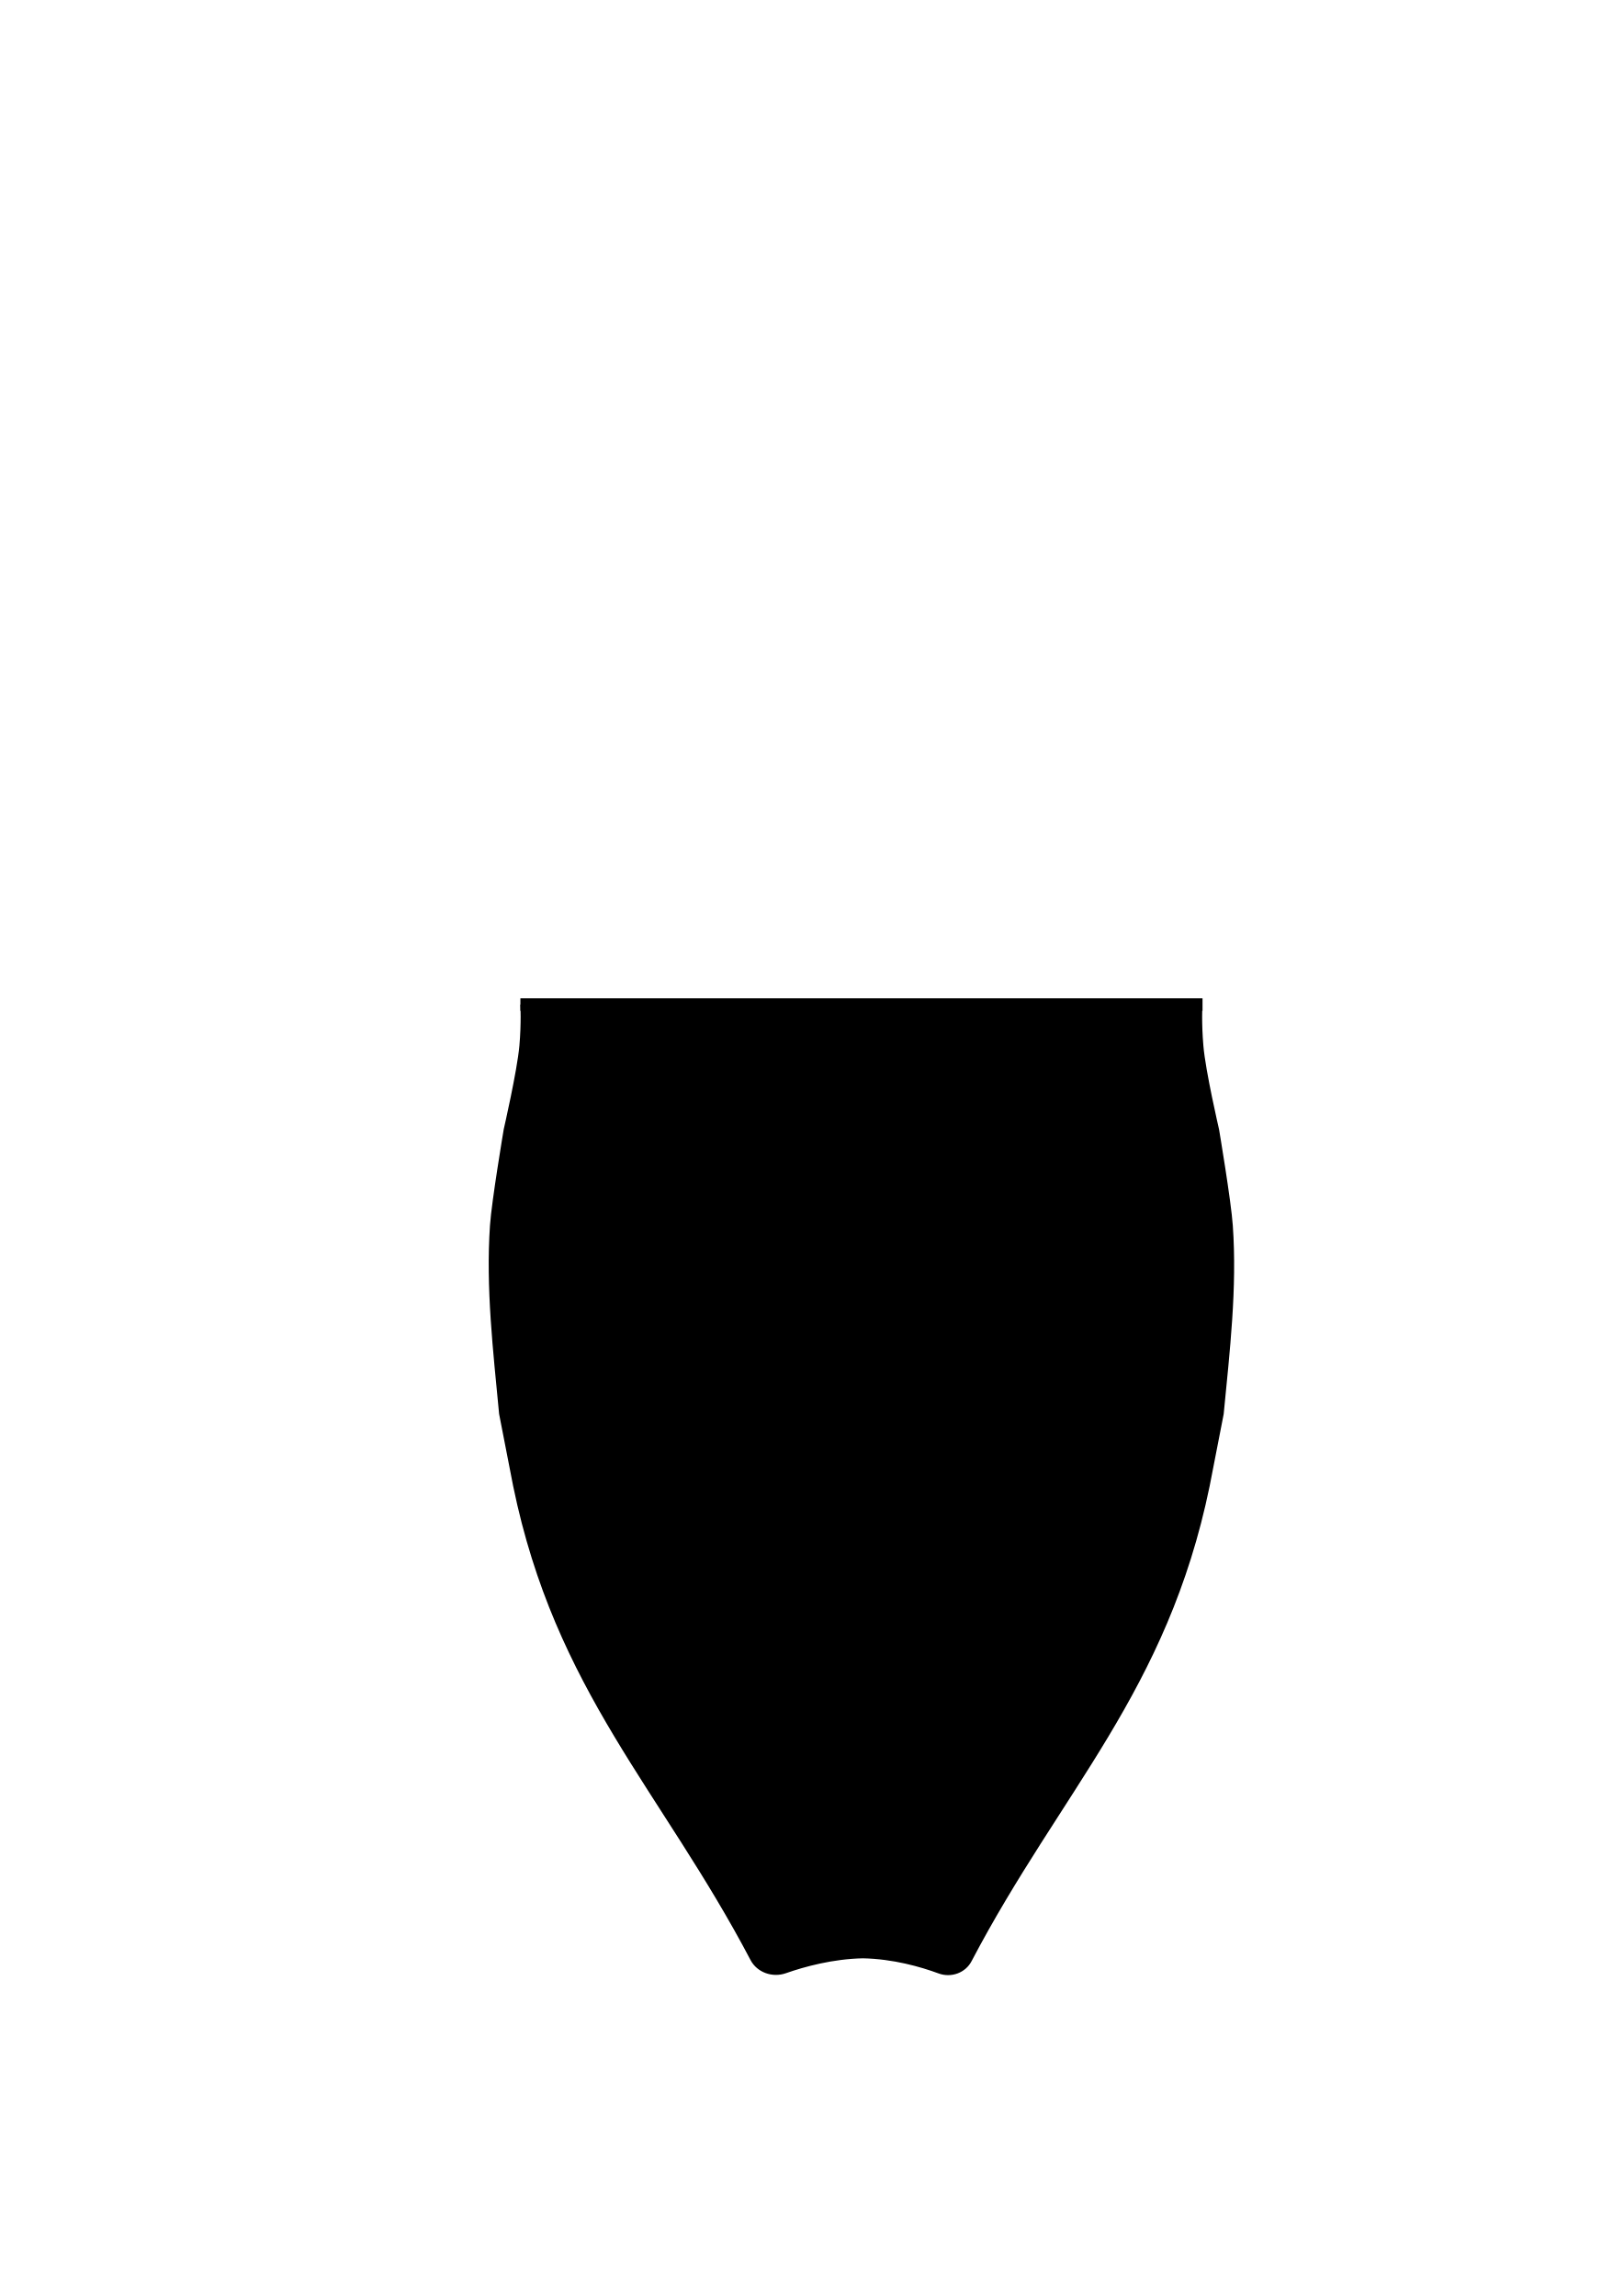
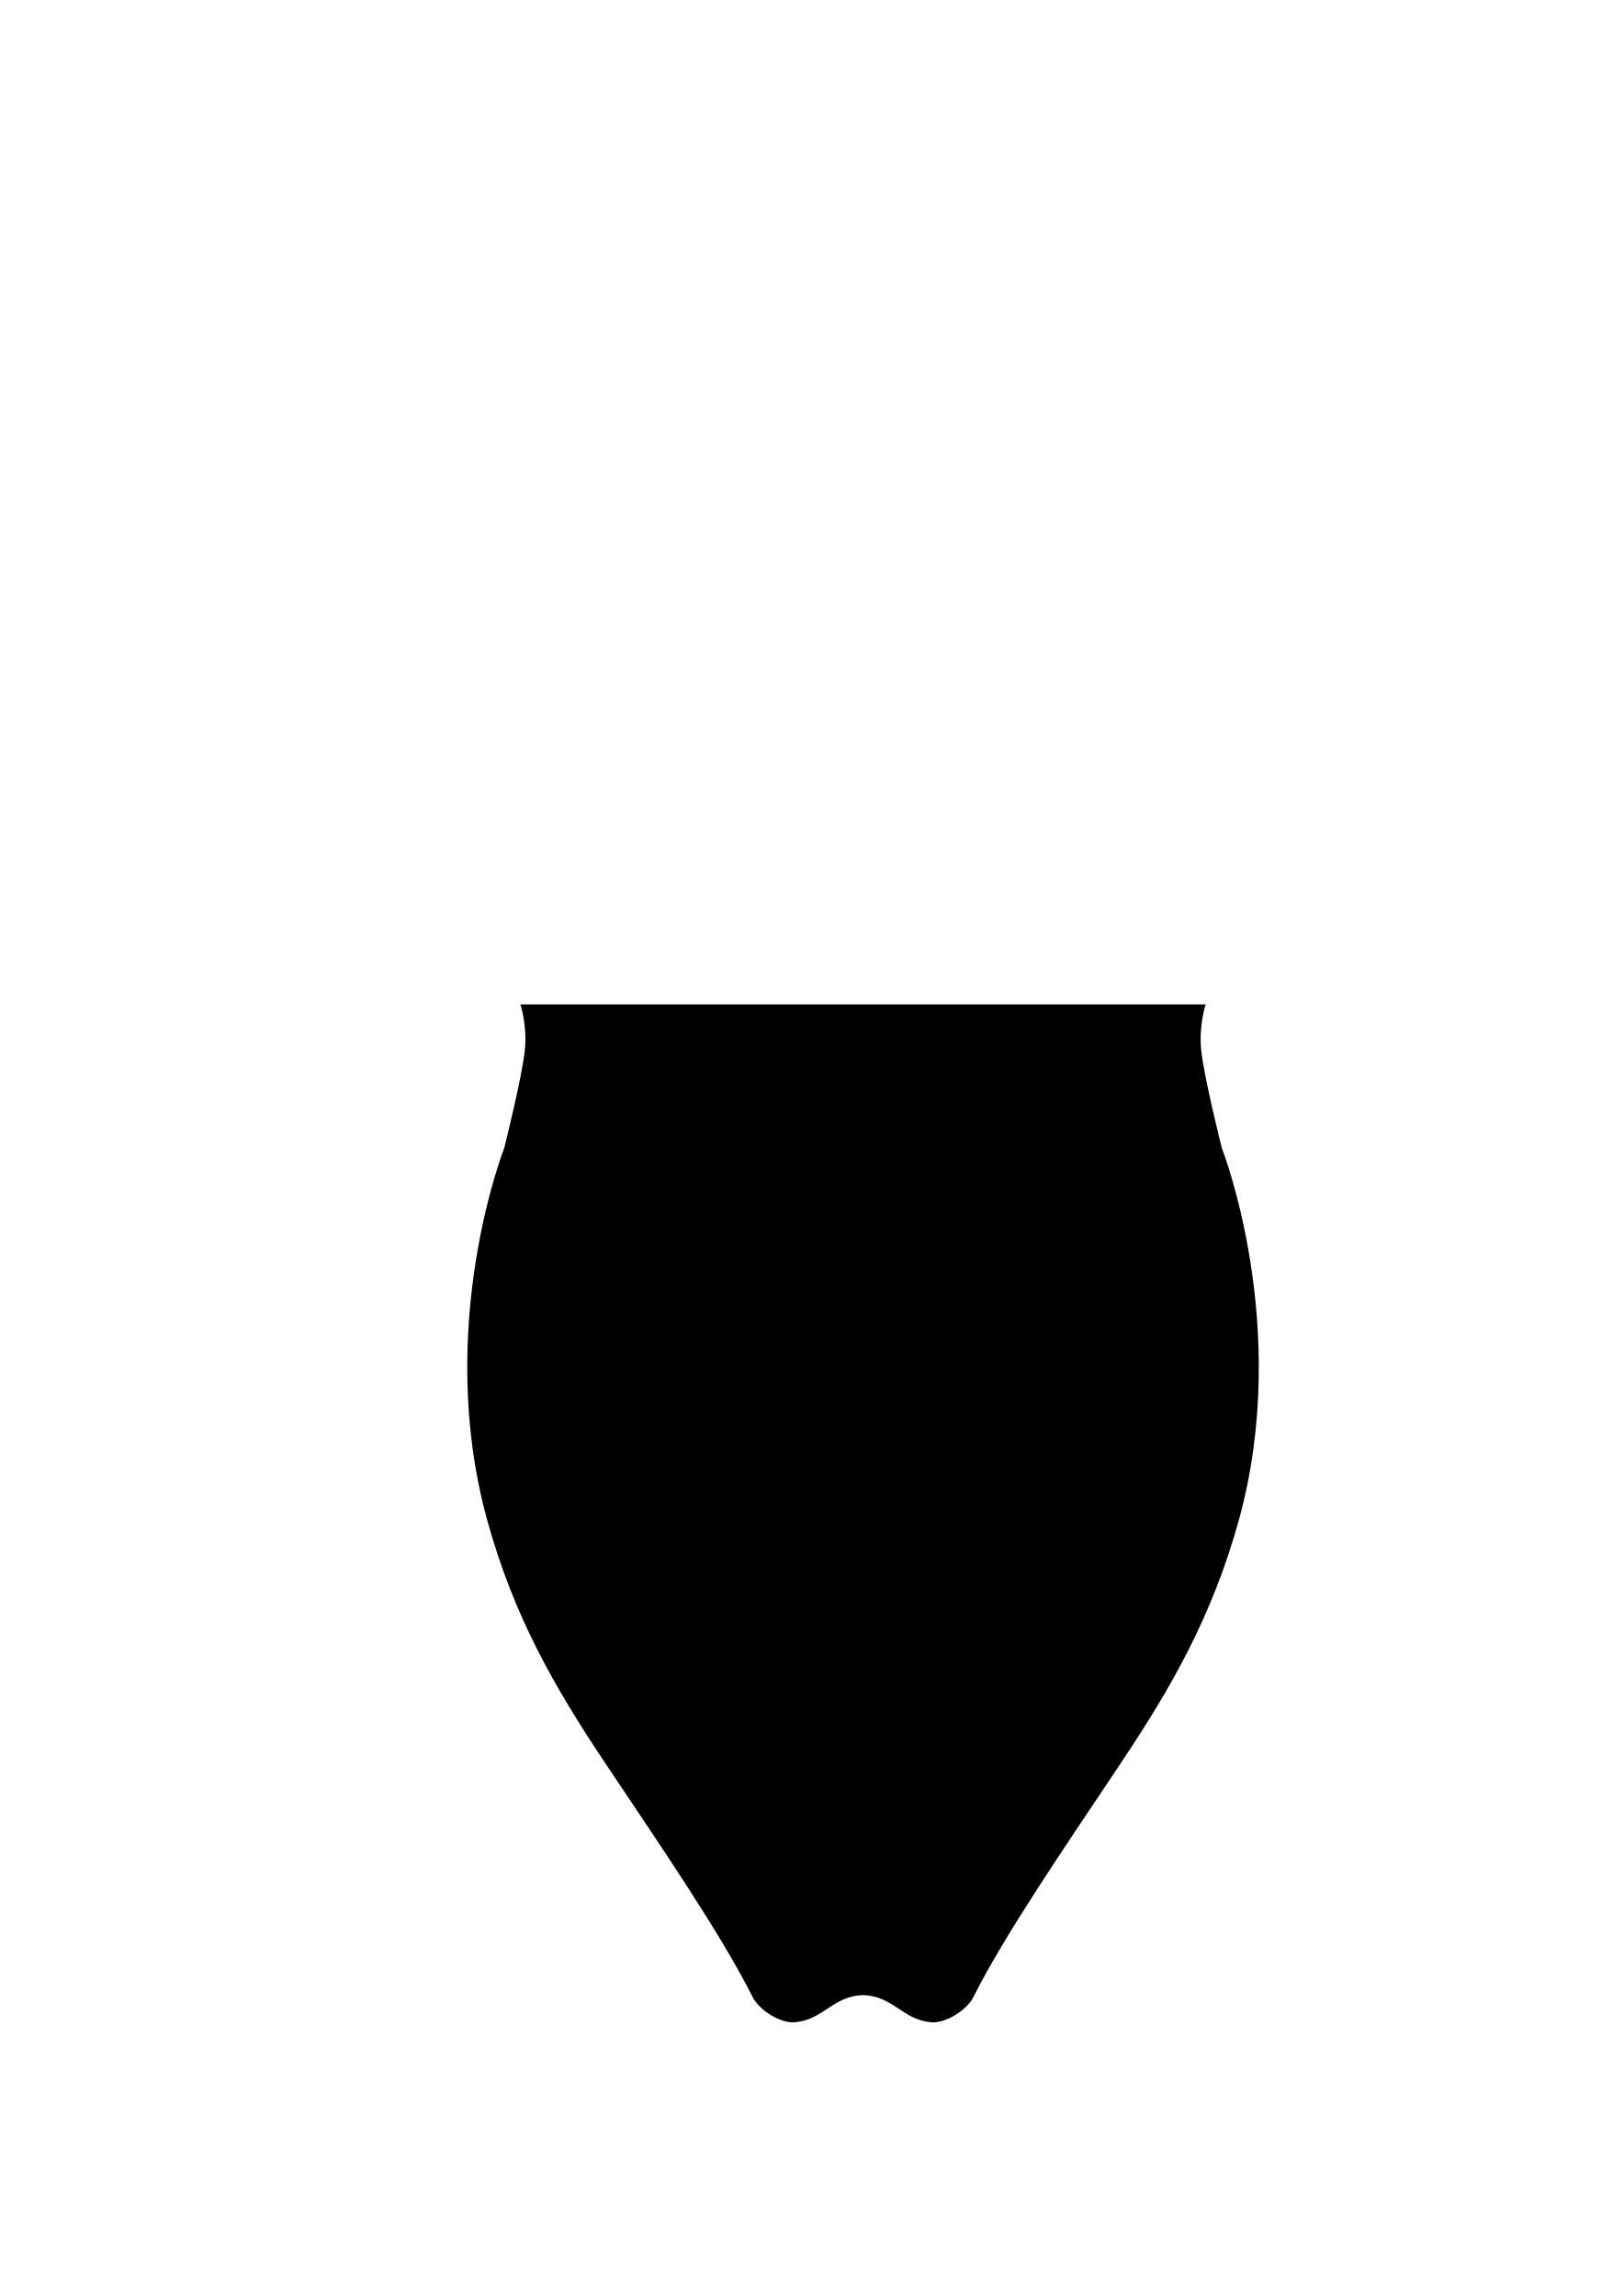
- <svg xmlns="http://www.w3.org/2000/svg" viewBox="0 0 129.7 183.44">
-   <defs>
-     <style>
-       .cls-1 {
-         fill: none;
-         stroke: #000;
-         stroke-miterlimit: 10;
-       }
-     </style>
-   </defs>
-   <g id="Layer_1" data-name="Layer 1">
-     <path d="M41.57,80.26s.08,1.47-.08,3.29c-.18,2.02-1.25,6.67-1.25,6.67,0,0-.97,5.75-1.1,7.69-.34,4.99.25,10,.73,15.06l1.12,5.75c3.37,16.4,11.83,24.3,18.97,37.89.52.98,1.74,1.42,2.82,1.04,1.51-.53,3.76-1.14,6.15-1.19,2.42.05,4.61.68,6.05,1.21,1.01.37,2.15-.05,2.63-.98,7.15-13.63,15.64-21.54,19.02-37.96l1.12-5.75c.49-5.06,1.08-10.06.73-15.06-.13-1.94-1.1-7.69-1.1-7.69,0,0-1.08-4.64-1.25-6.67-.16-1.82-.08-3.29-.08-3.29" />
-     <line class="cls-1" x1="41.57" y1="80.26" x2="96.06" y2="80.26" />
-   </g>
-   <g id="Layer_3" data-name="Layer 3">
-     <polygon points="68.94 128.75 68.94 128.75 68.94 128.75 68.94 128.75" />
-     <polygon points="68.94 128.75 68.94 128.75 68.94 128.75 68.94 128.75" />
-   </g>
+ <svg xmlns="http://www.w3.org/2000/svg" id="END_FORM1" viewBox="0 0 129.7 183.44">
+   <path d="M97.6,91.72s-1.48-5.86-1.66-7.98c-.16-1.91.37-3.49.37-3.49h-54.74s.53,1.57.37,3.49c-.18,2.12-1.66,7.98-1.66,7.98,0,0-5.64,14.32-1.34,29.81,2.11,7.62,5.35,13.27,9.45,19.4,4.37,6.54,9.2,13.57,11.74,18.64.52,1.03,2.21,2.1,3.36,2,2.28-.19,3.06-2.11,5.45-2.17,2.39.06,3.17,1.98,5.45,2.17,1.15.1,2.84-.97,3.36-2,2.54-5.07,7.38-12.1,11.74-18.64,4.1-6.13,7.33-11.79,9.45-19.4,4.3-15.49-1.34-29.81-1.34-29.81Z" />
</svg>
